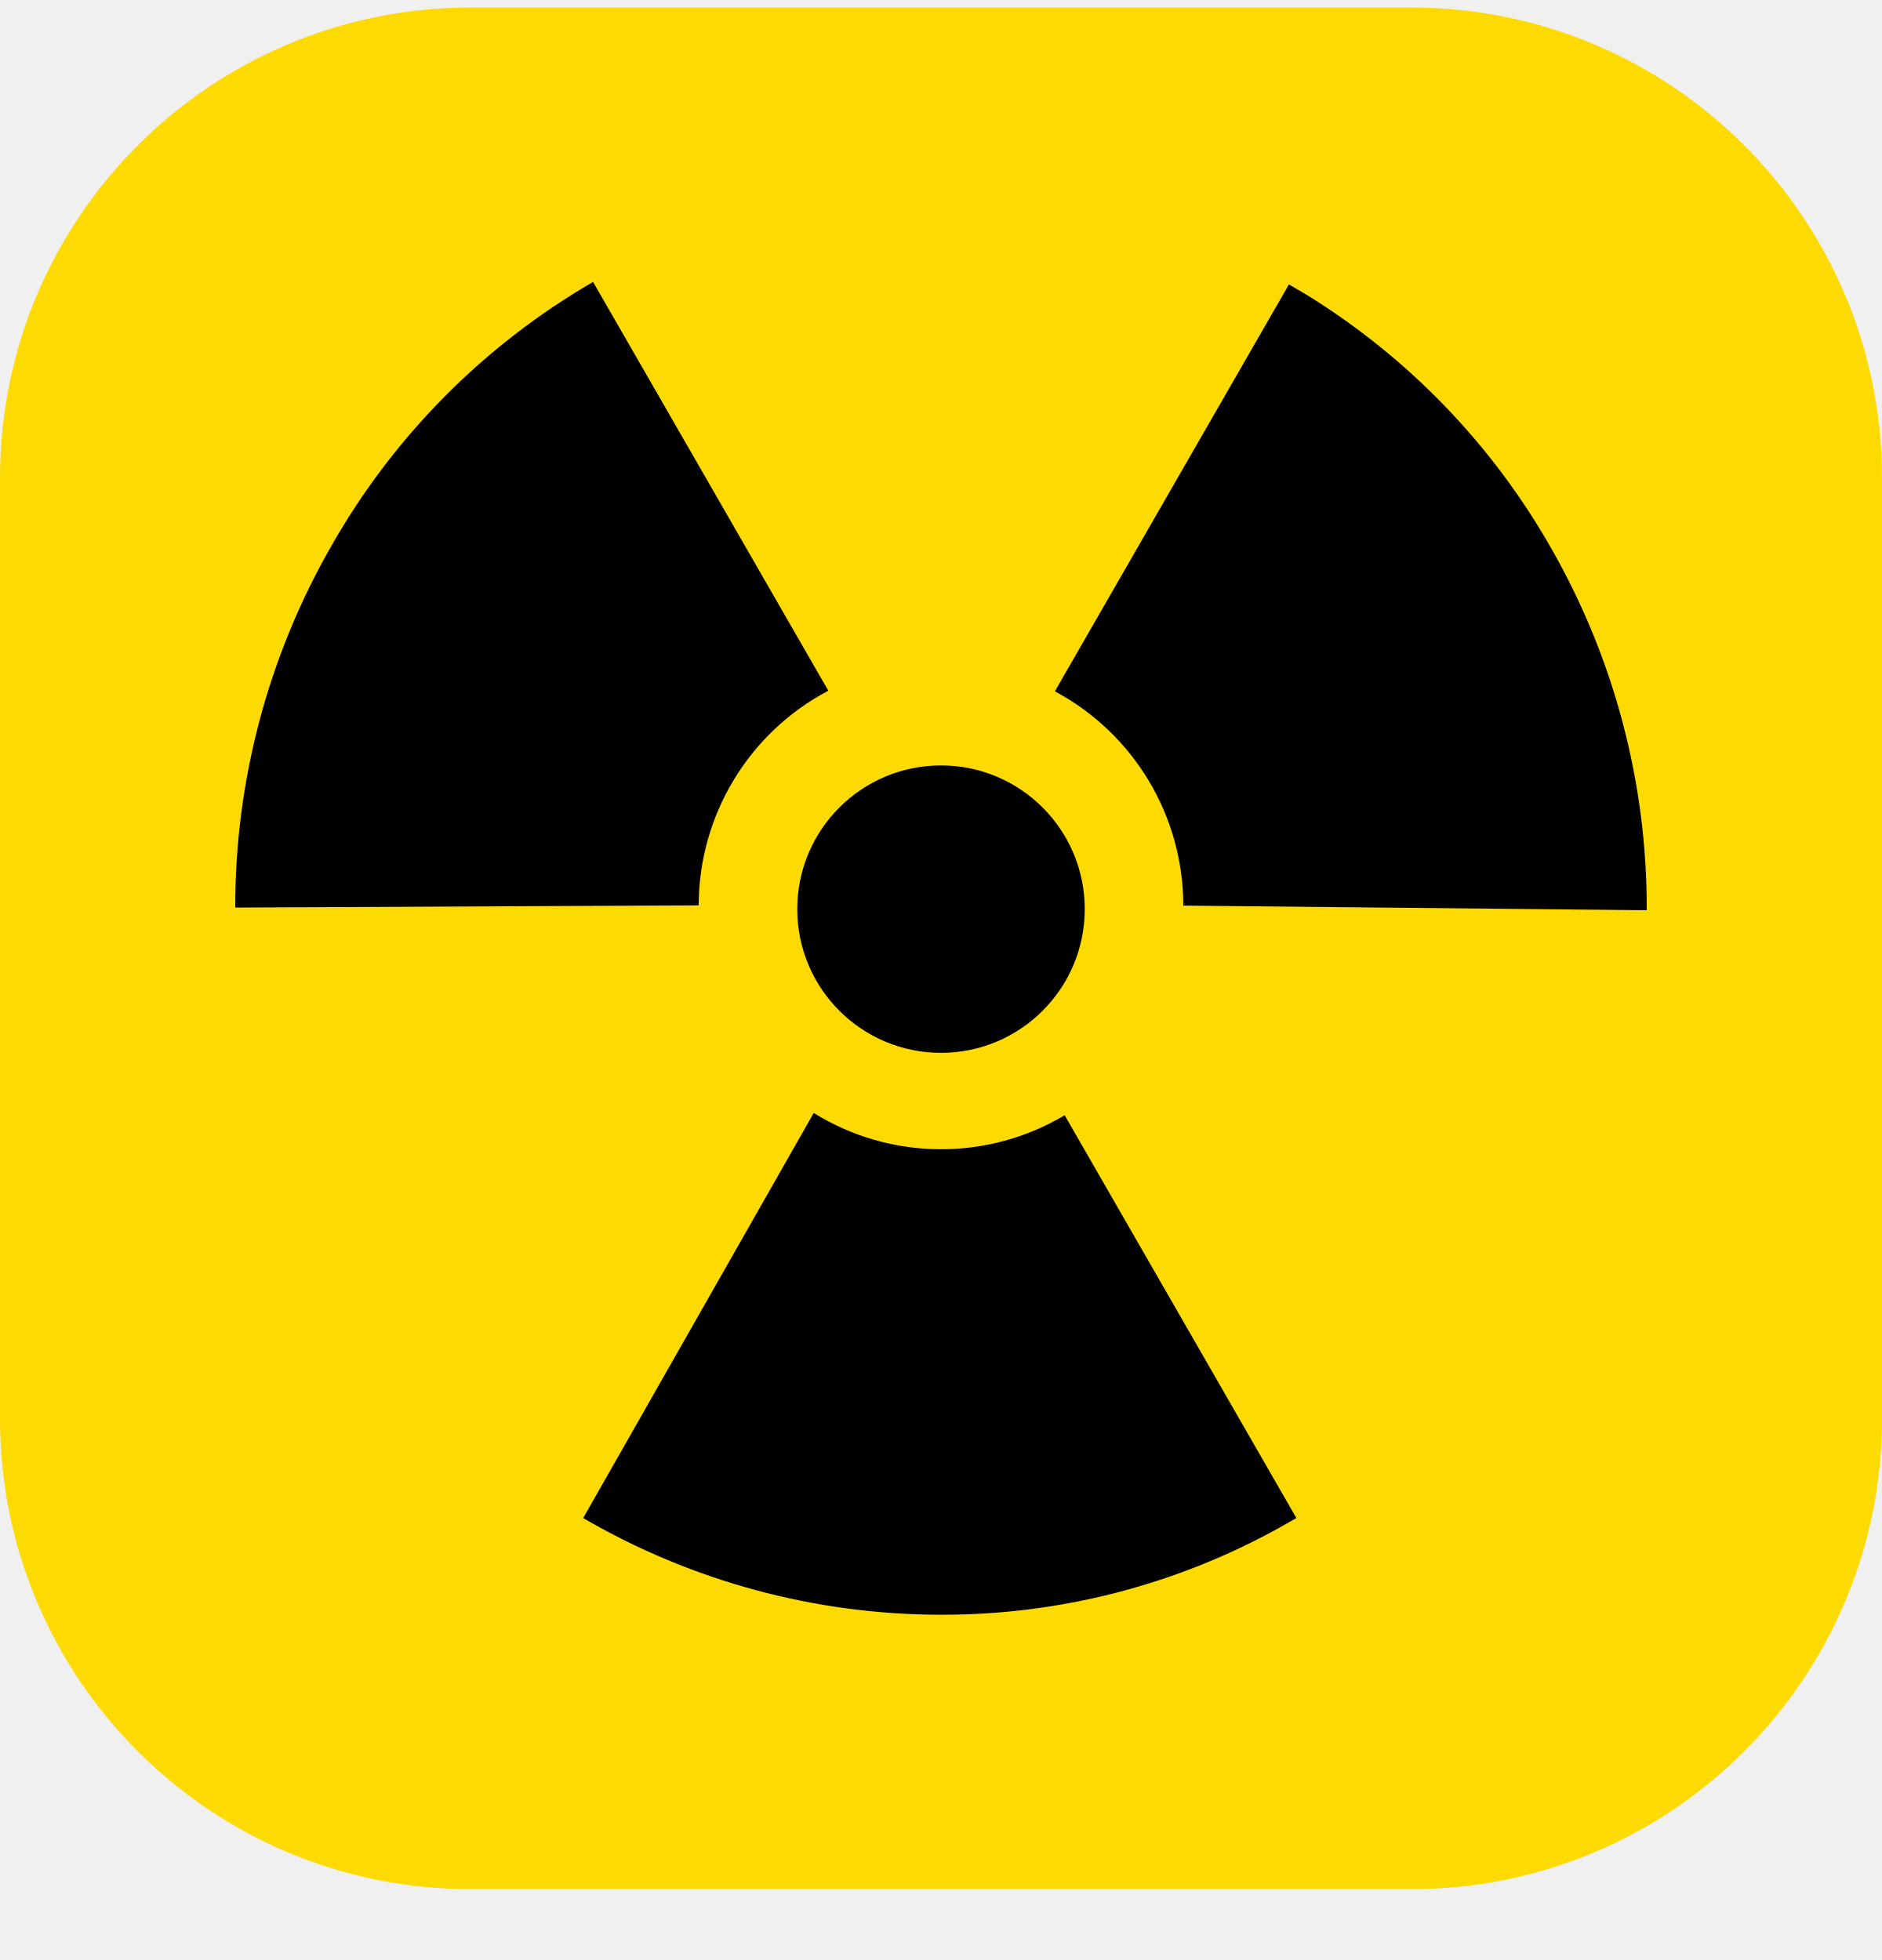
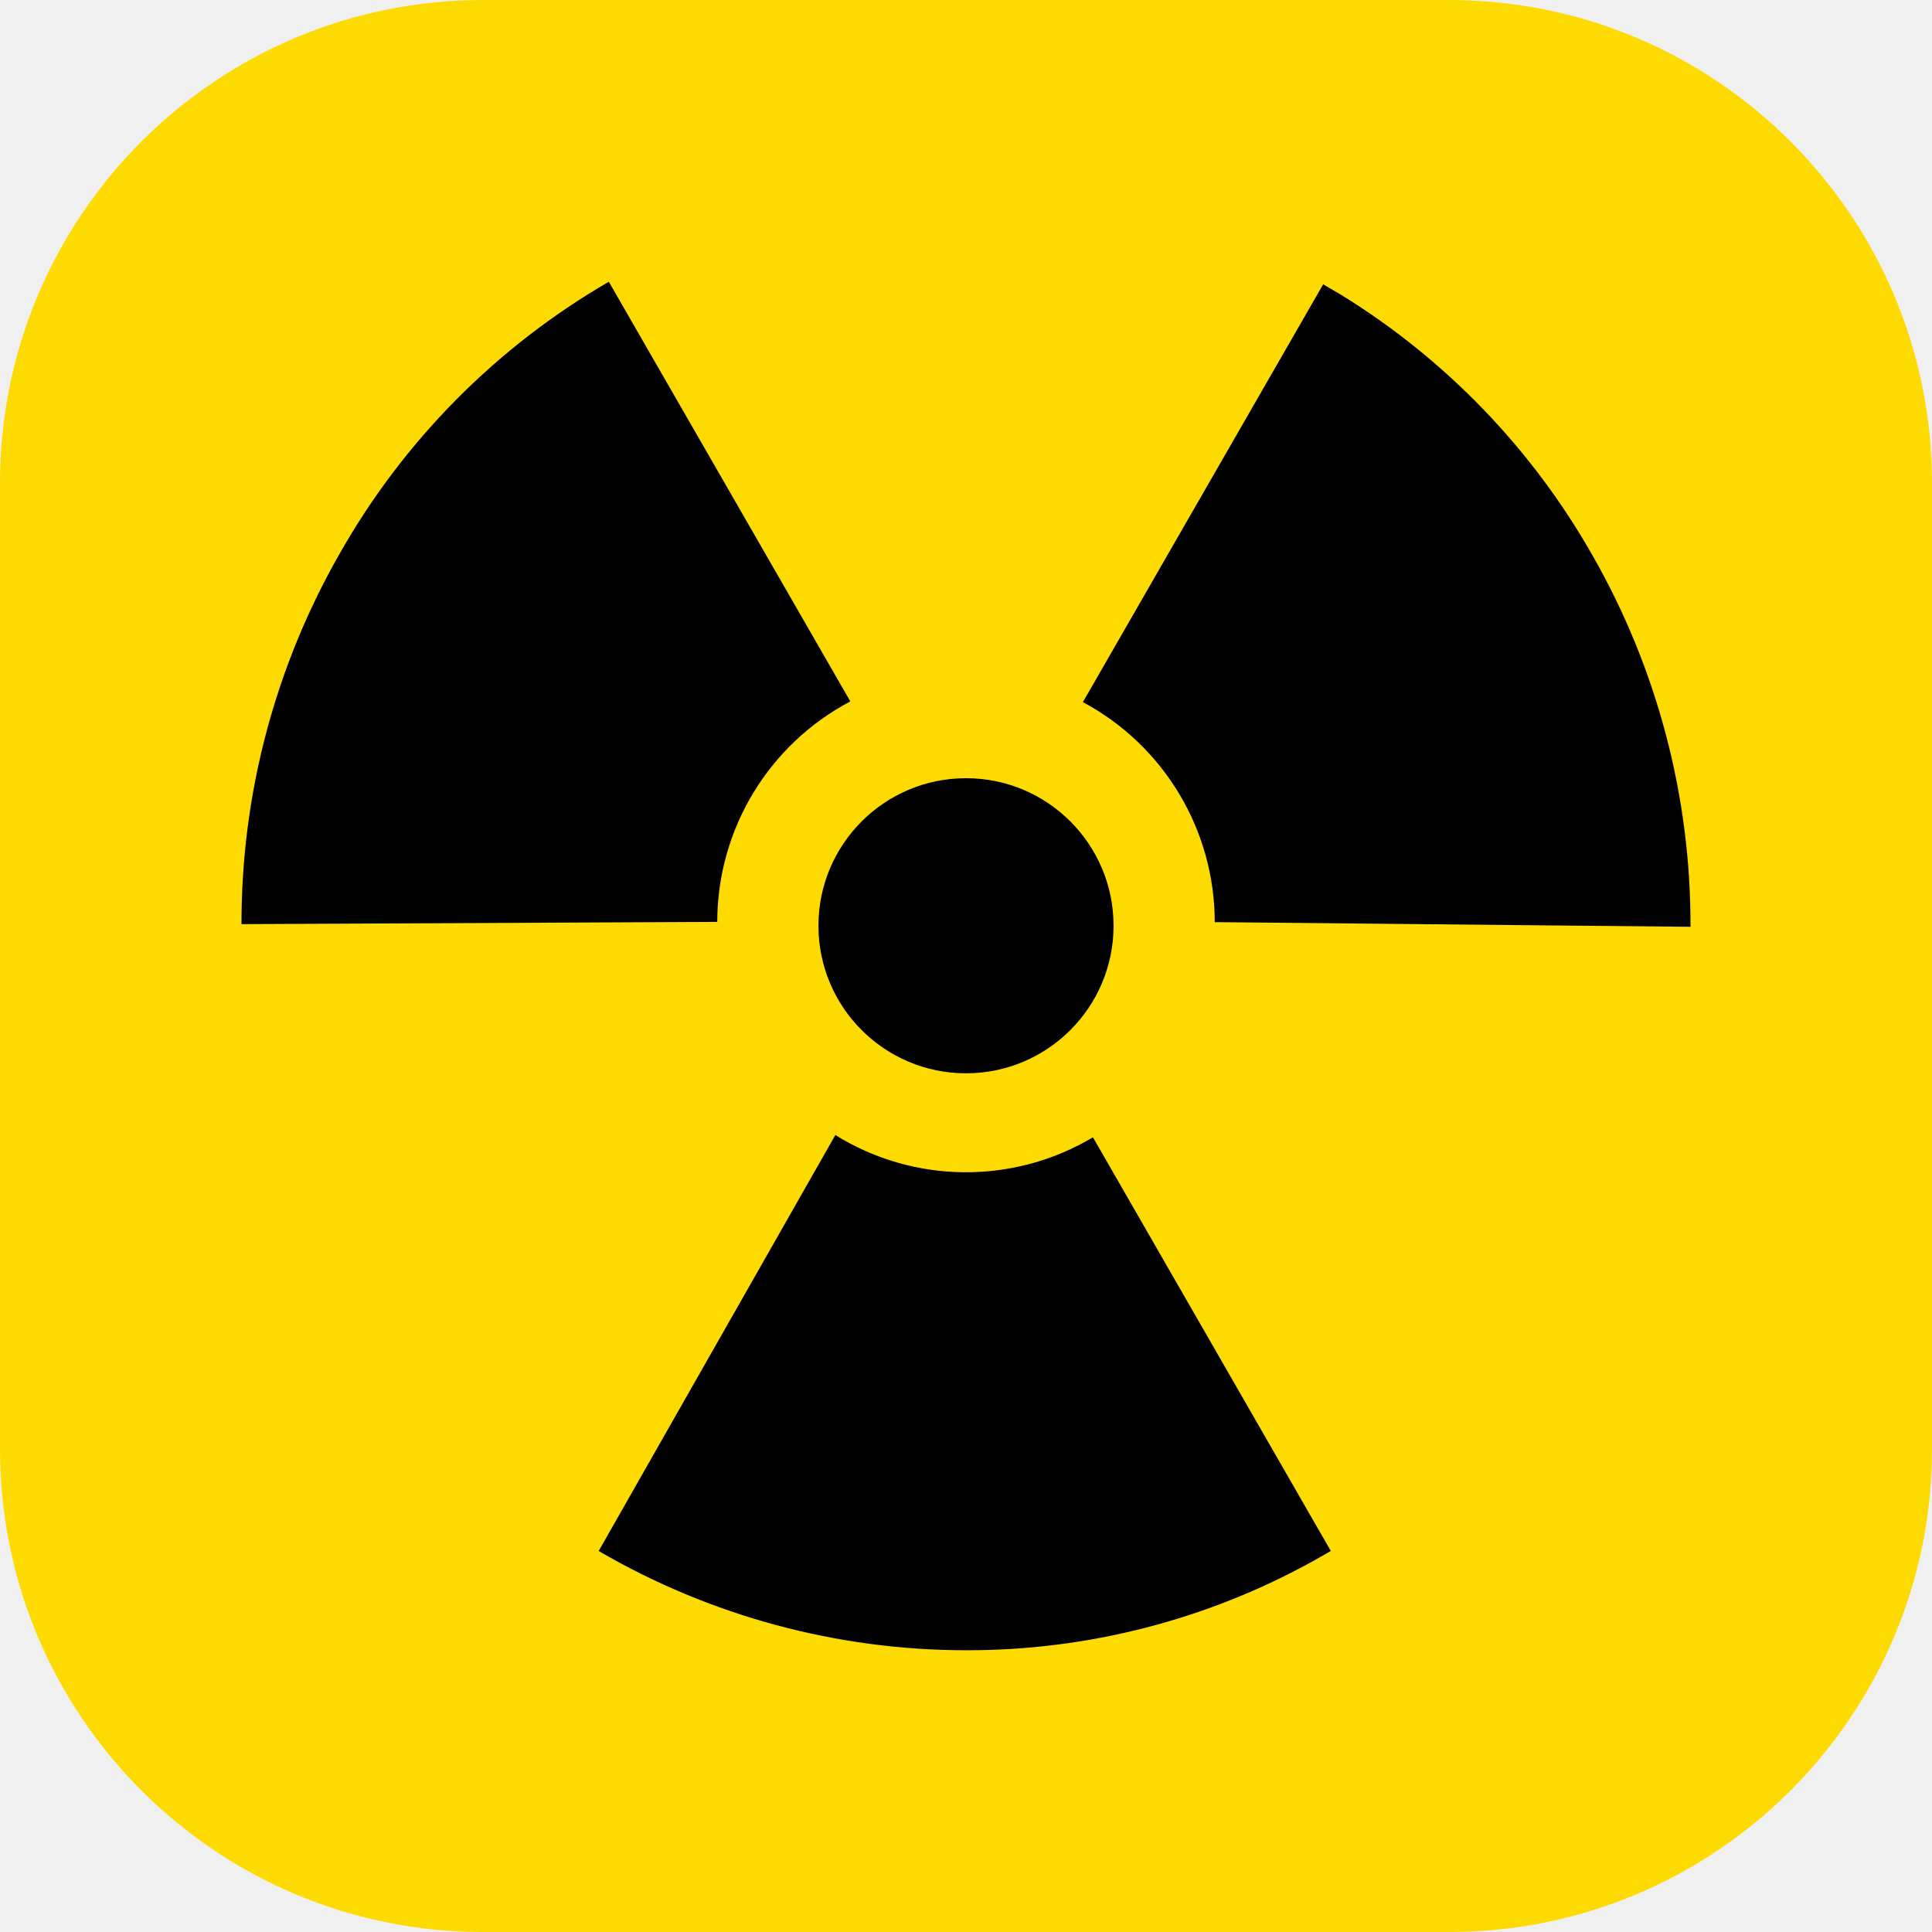
- <svg xmlns="http://www.w3.org/2000/svg" fill="none" viewBox="0 0 24 25">
-   <g clip-path="url('#Danger_svg__a')">
-     <rect width="24" height="24" y=".096" fill="#FEDA03" rx="6" />
-     <path fill="#000" d="M12 9.763a1.833 1.833 0 1 1 0 3.666 1.833 1.833 0 0 1 0-3.666m-9 1.813A9.24 9.24 0 0 1 4.222 6.97a9.07 9.07 0 0 1 3.341-3.374l3 5.214a3.1 3.1 0 0 0-1.653 2.738zm13.31 7.913A8.86 8.86 0 0 1 12 20.596a9.07 9.07 0 0 1-4.563-1.233l2.94-5.167a3.08 3.08 0 0 0 3.2.029l2.955 5.138zm-1.22-7.938a3.1 3.1 0 0 0-1.638-2.733l2.985-5.19.23.135a9.05 9.05 0 0 1 3.12 3.24A9.24 9.24 0 0 1 21 11.61z" />
+ <svg xmlns="http://www.w3.org/2000/svg" fill="none" viewBox="0 0 24 24">
+   <g clip-path="url('#Danger_svg__clip0_5363_45334')">
+     <rect width="24" height="24" fill="#FEDA03" rx="6" />
+     <path fill="#000" d="M12 9.667a1.833 1.833 0 1 1 0 3.666 1.833 1.833 0 0 1 0-3.666M3 11.48a9.24 9.24 0 0 1 1.222-4.607A9.07 9.07 0 0 1 7.563 3.5l3 5.213a3.1 3.1 0 0 0-1.653 2.739zm13.31 7.913A8.86 8.86 0 0 1 12 20.5a9.07 9.07 0 0 1-4.563-1.233l2.94-5.167a3.08 3.08 0 0 0 3.2.028l2.955 5.139zm-1.22-7.938a3.1 3.1 0 0 0-1.638-2.733l2.985-5.19.23.135a9.05 9.05 0 0 1 3.12 3.24A9.24 9.24 0 0 1 21 11.513z" />
  </g>
  <defs>
-     <clipPath id="Danger_svg__a">
-       <rect width="24" height="24" y=".096" fill="#fff" rx="6" />
+     <clipPath id="Danger_svg__clip0_5363_45334">
+       <rect width="24" height="24" fill="#fff" rx="6" />
    </clipPath>
  </defs>
</svg>
